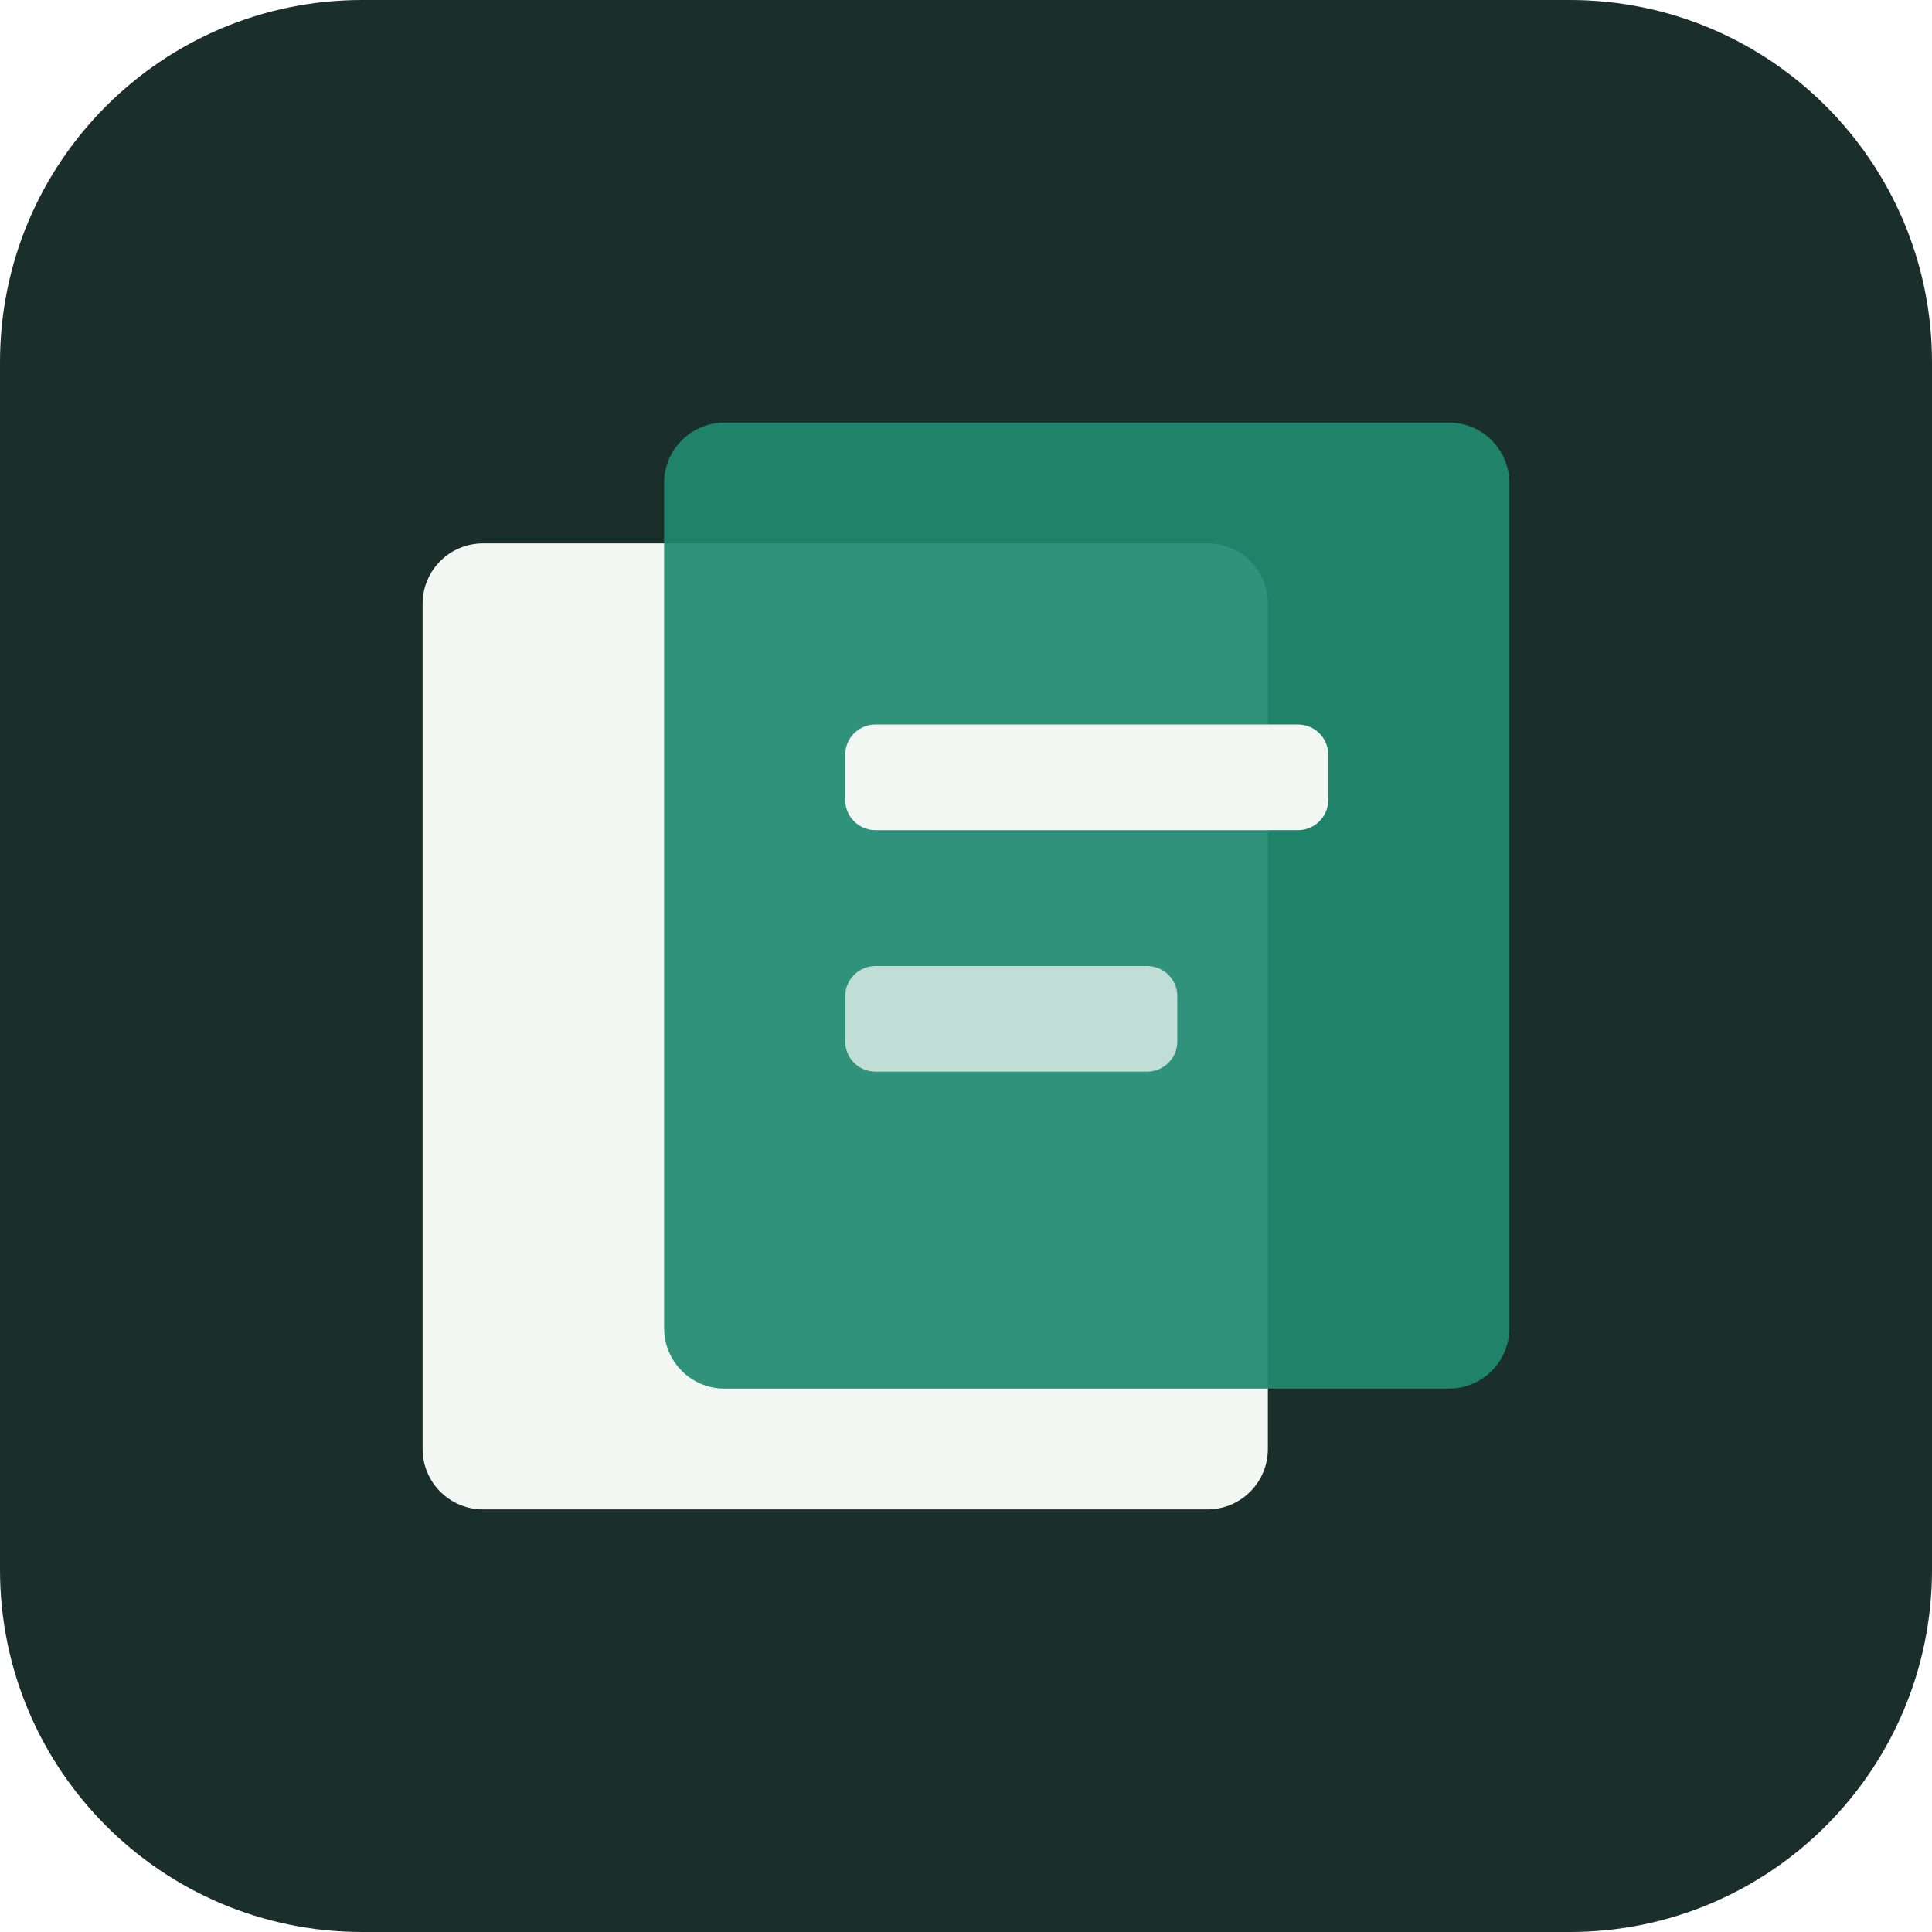
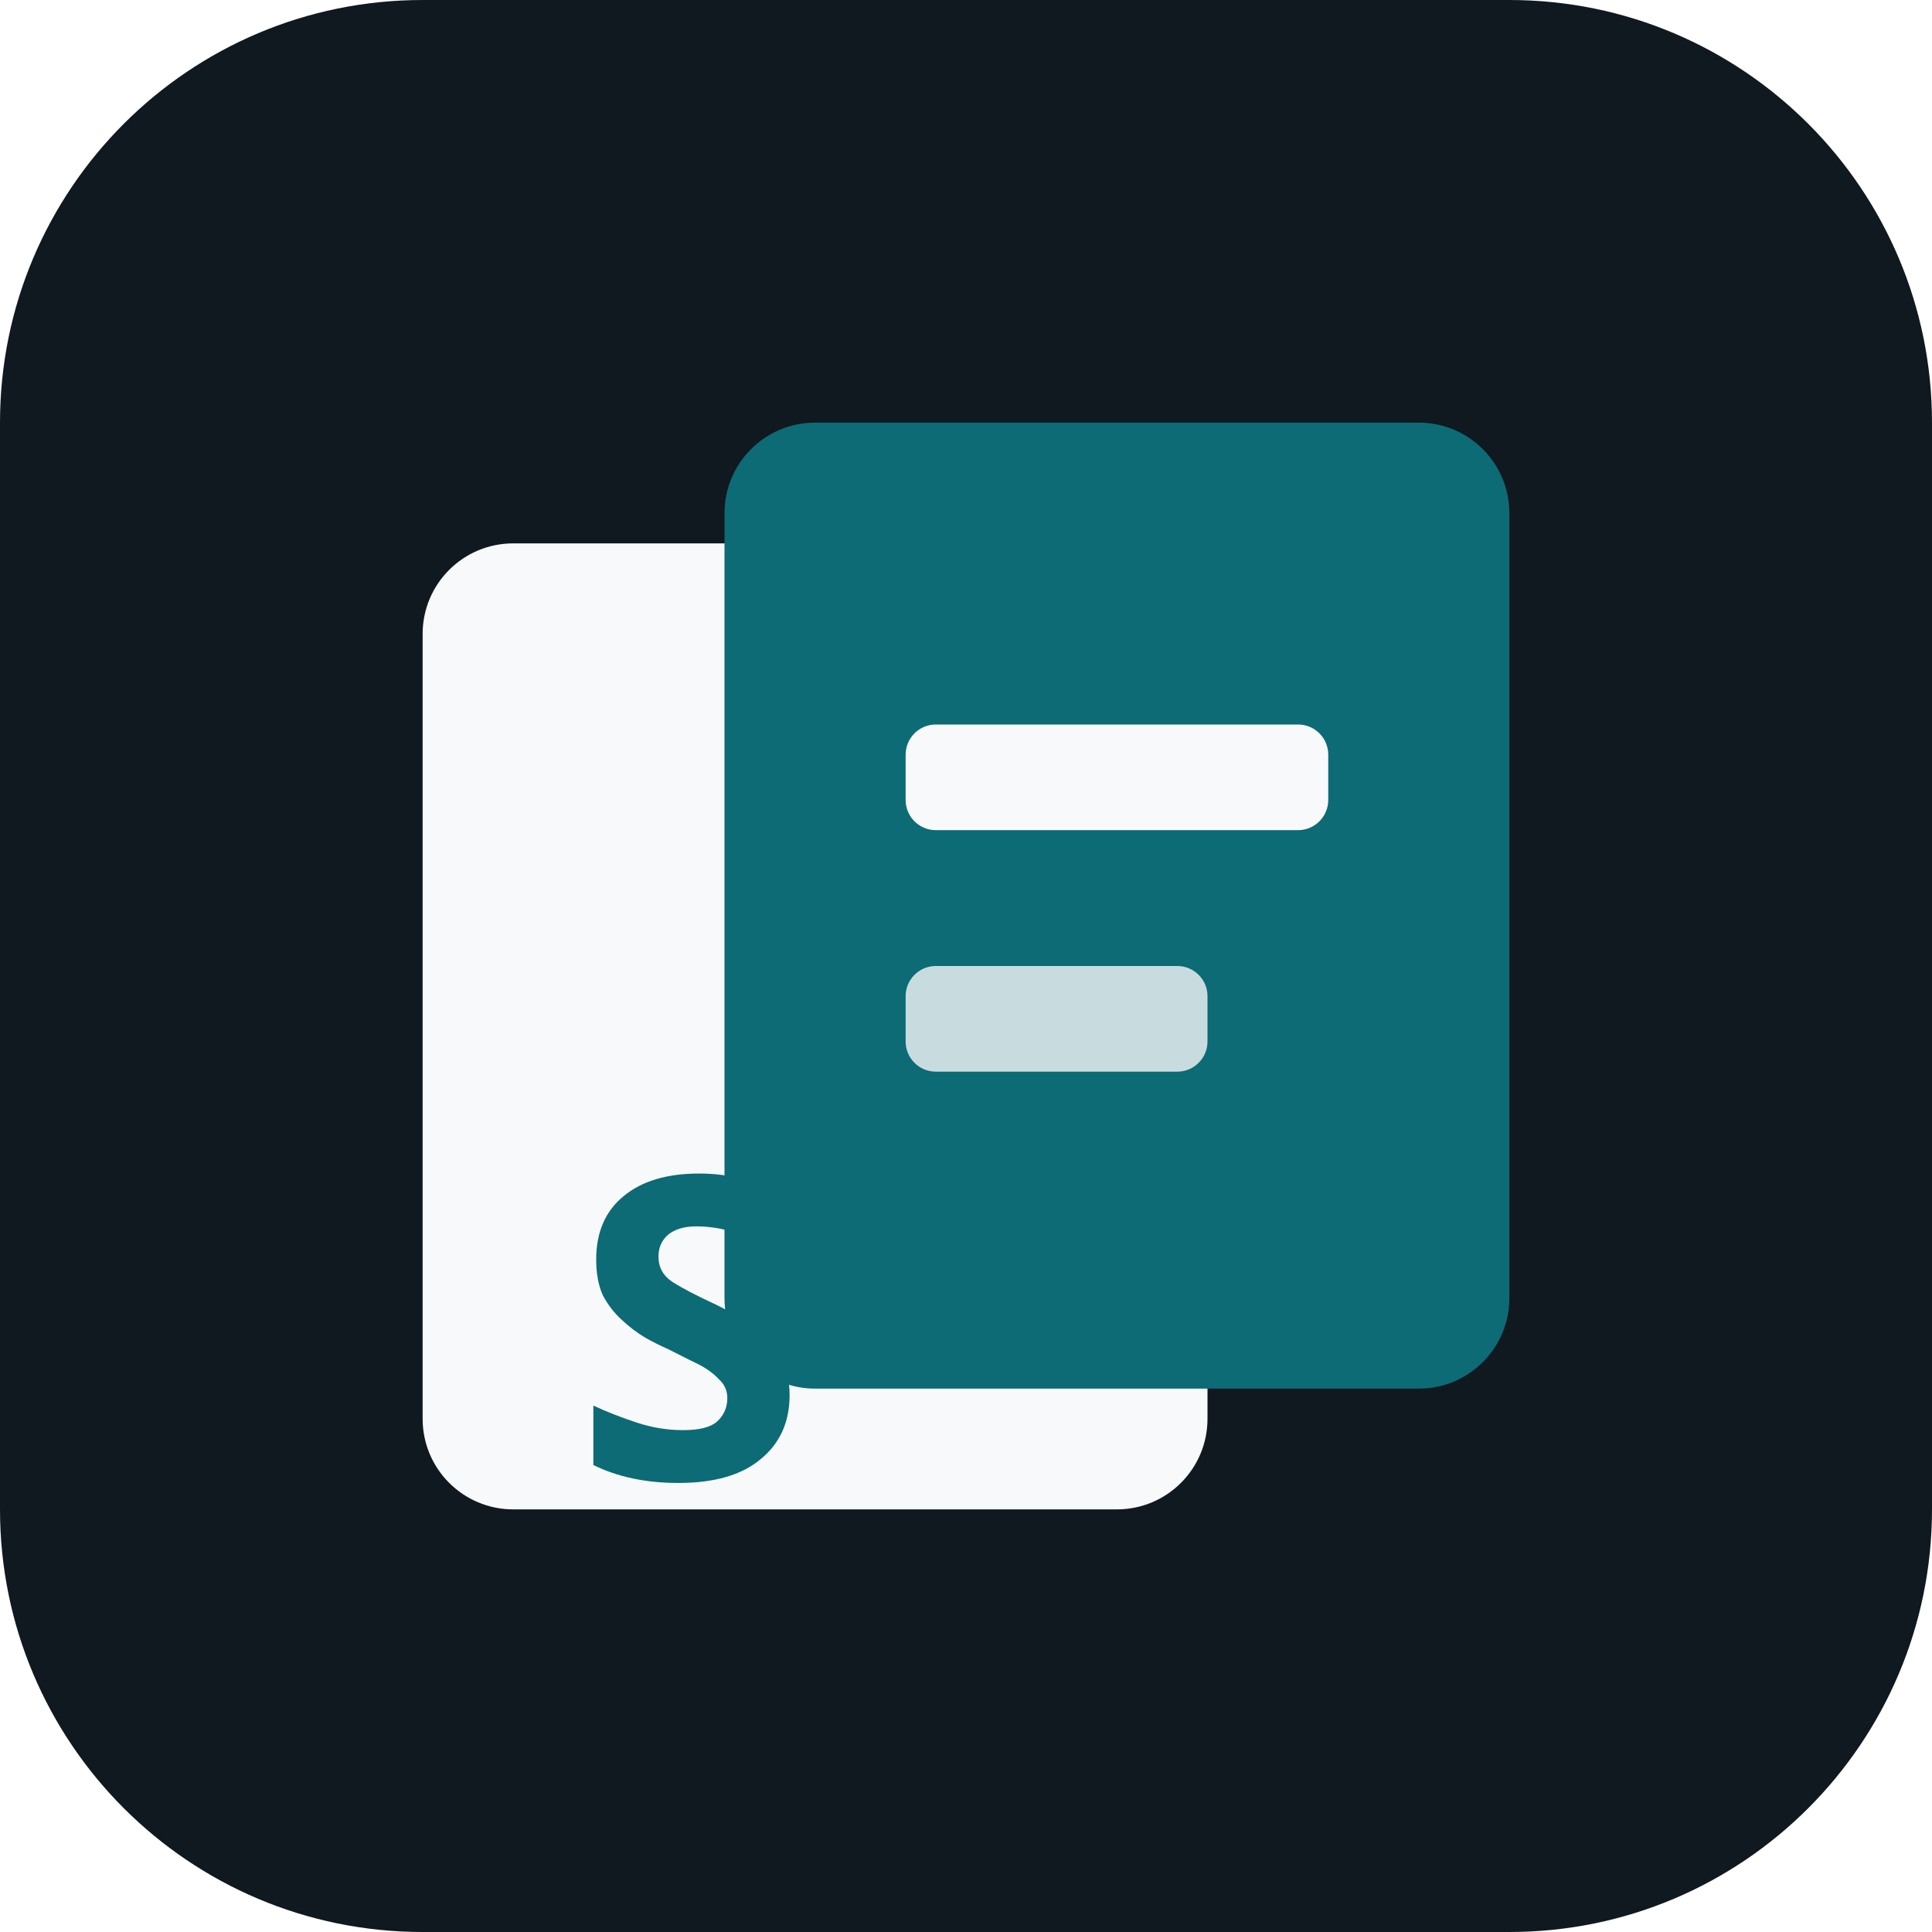
<svg xmlns="http://www.w3.org/2000/svg" viewBox="0 0 32 32" fill="none">
-   <rect width="32" height="32" rx="6" fill="#1a2e2a" />
-   <rect x="7" y="9" width="14" height="16" rx="1" fill="#f2f7f4" />
-   <rect x="11" y="7" width="14" height="16" rx="1" fill="#1f8a70" opacity="0.92" />
-   <rect x="14" y="12" width="8" height="1.75" rx="0.5" fill="#f2f7f4" />
-   <rect x="14" y="16" width="5.5" height="1.75" rx="0.5" fill="#f2f7f4" opacity="0.75" />
+   <rect width="32" height="32" rx="7" fill="#101820" />
+   <rect x="7" y="9" width="13" height="16" rx="1.5" fill="#f7f9fb" />
+   <rect x="12" y="7" width="13" height="16" rx="1.5" fill="#0c6b75" />
+   <rect x="15" y="12" width="7" height="1.75" rx="0.5" fill="#f7f9fb" />
+   <rect x="15" y="16" width="5" height="1.75" rx="0.5" fill="#f7f9fb" opacity="0.8" />
+   <text x="9.5" y="24.5" fill="#0c6b75" font-family="system-ui,Segoe UI,sans-serif" font-size="7" font-weight="800">S</text>
</svg>
